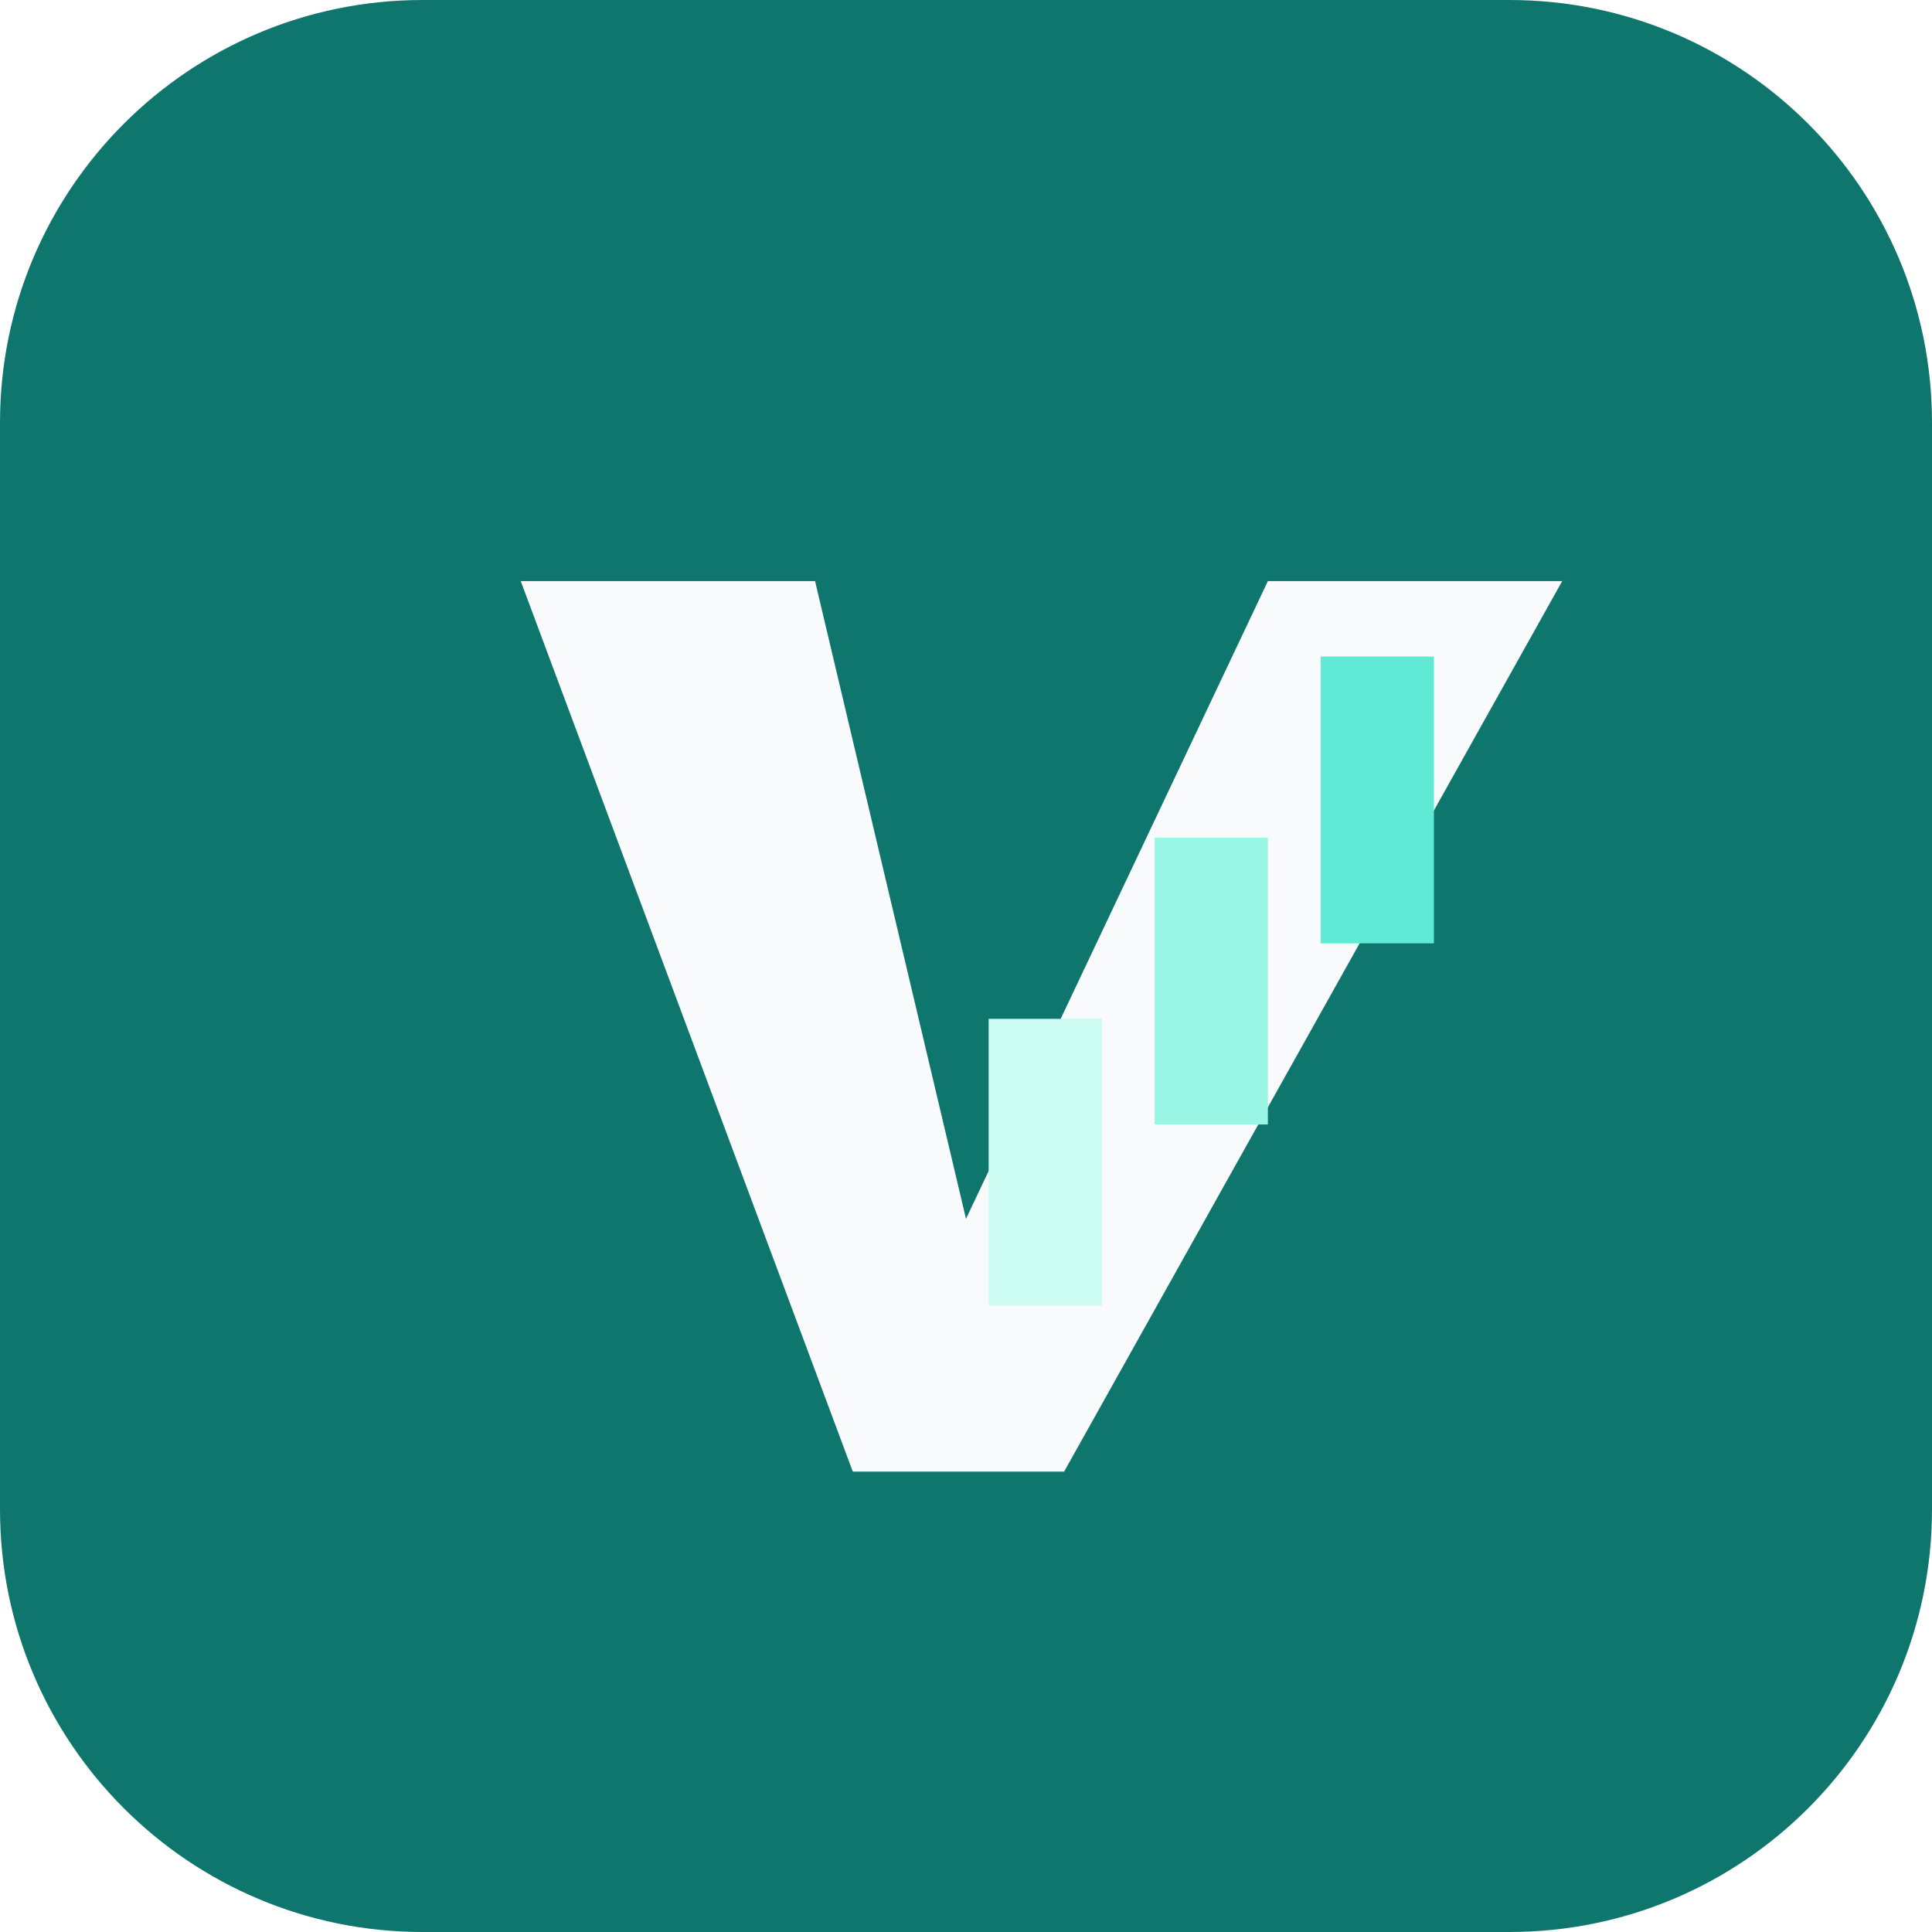
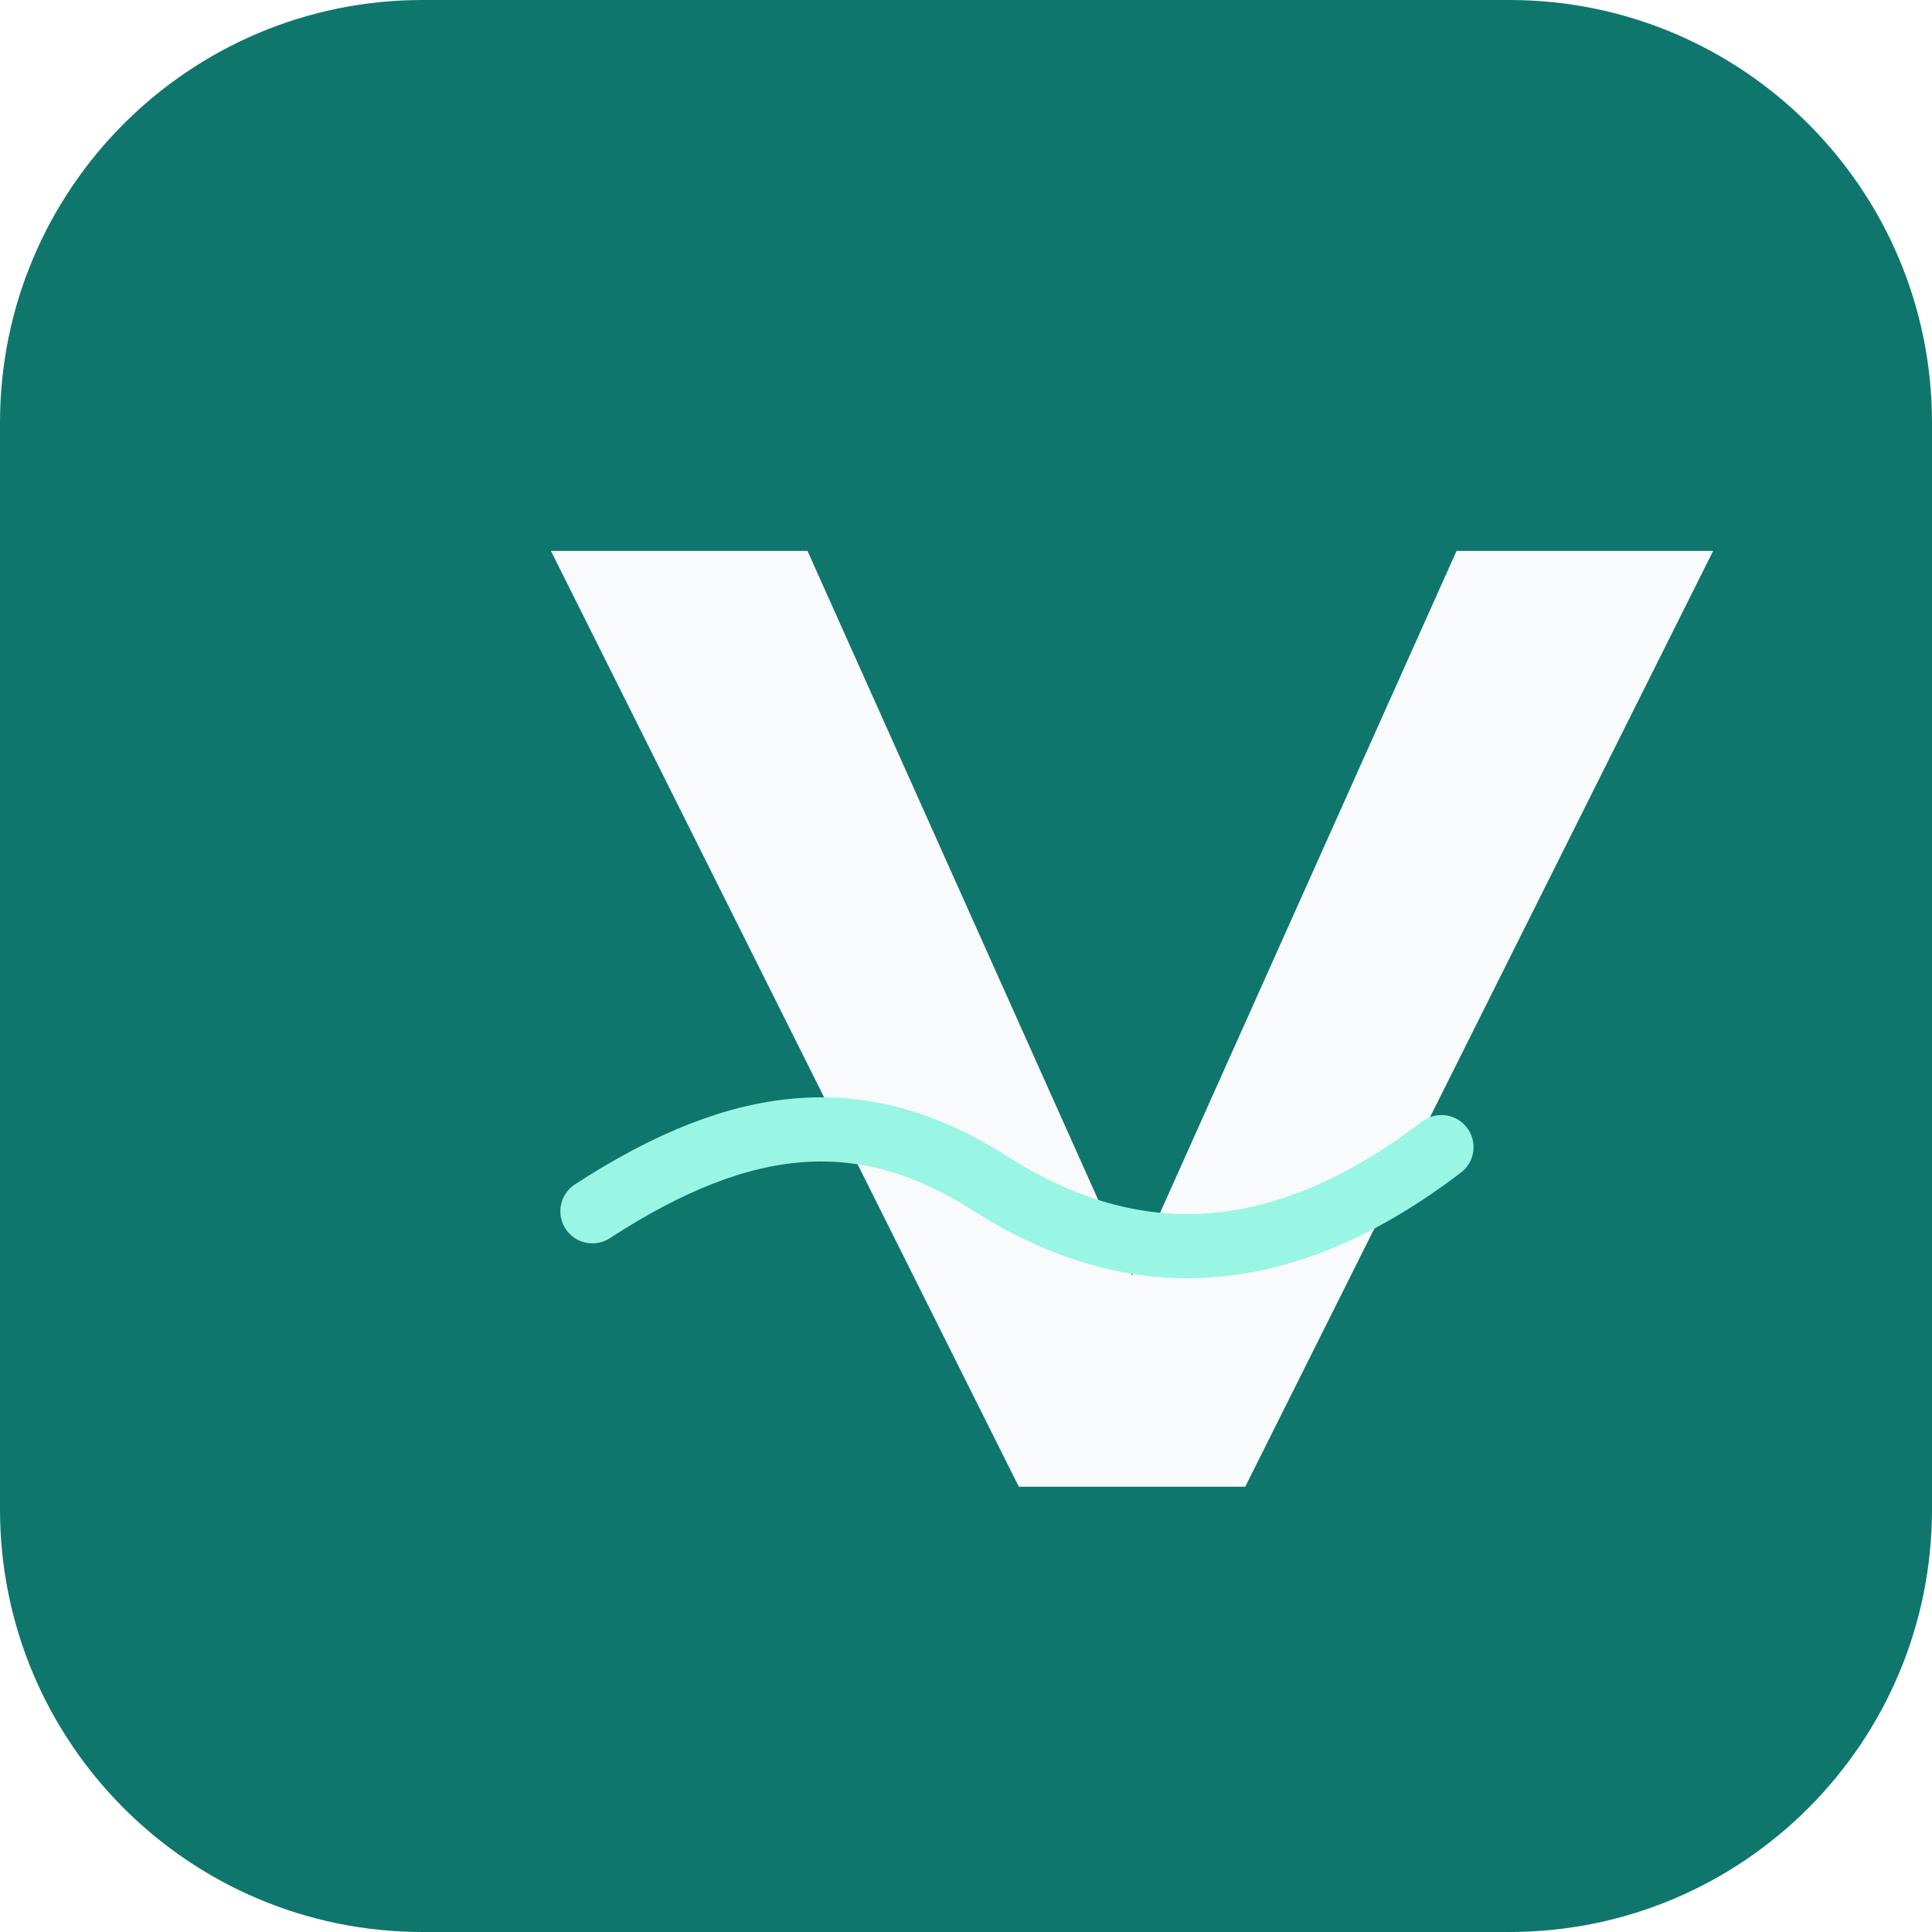
<svg xmlns="http://www.w3.org/2000/svg" viewBox="0 0 512 512" role="img" aria-label="Valune">
  <rect width="512" height="512" rx="112" fill="#0F766E" />
-   <path d="M138 154h78l40 169 80-169h78L282 390h-56z" fill="#F8FAFC" />
-   <path d="M350 174h30v76h-30z" fill="#5EEAD4" />
-   <path d="M306 222h30v76h-30z" fill="#99F6E4" />
-   <path d="M262 270h30v76h-30z" fill="#CCFBF1" />
+   <path d="M146 146h68l86 192 86-192h68L330 394h-60z" fill="#F8FAFC" />
+   <path d="M157 321c40-26 72-29 106-7 38 24 77 22 119-10" fill="none" stroke="#99F6E4" stroke-width="17" stroke-linecap="round" />
</svg>
